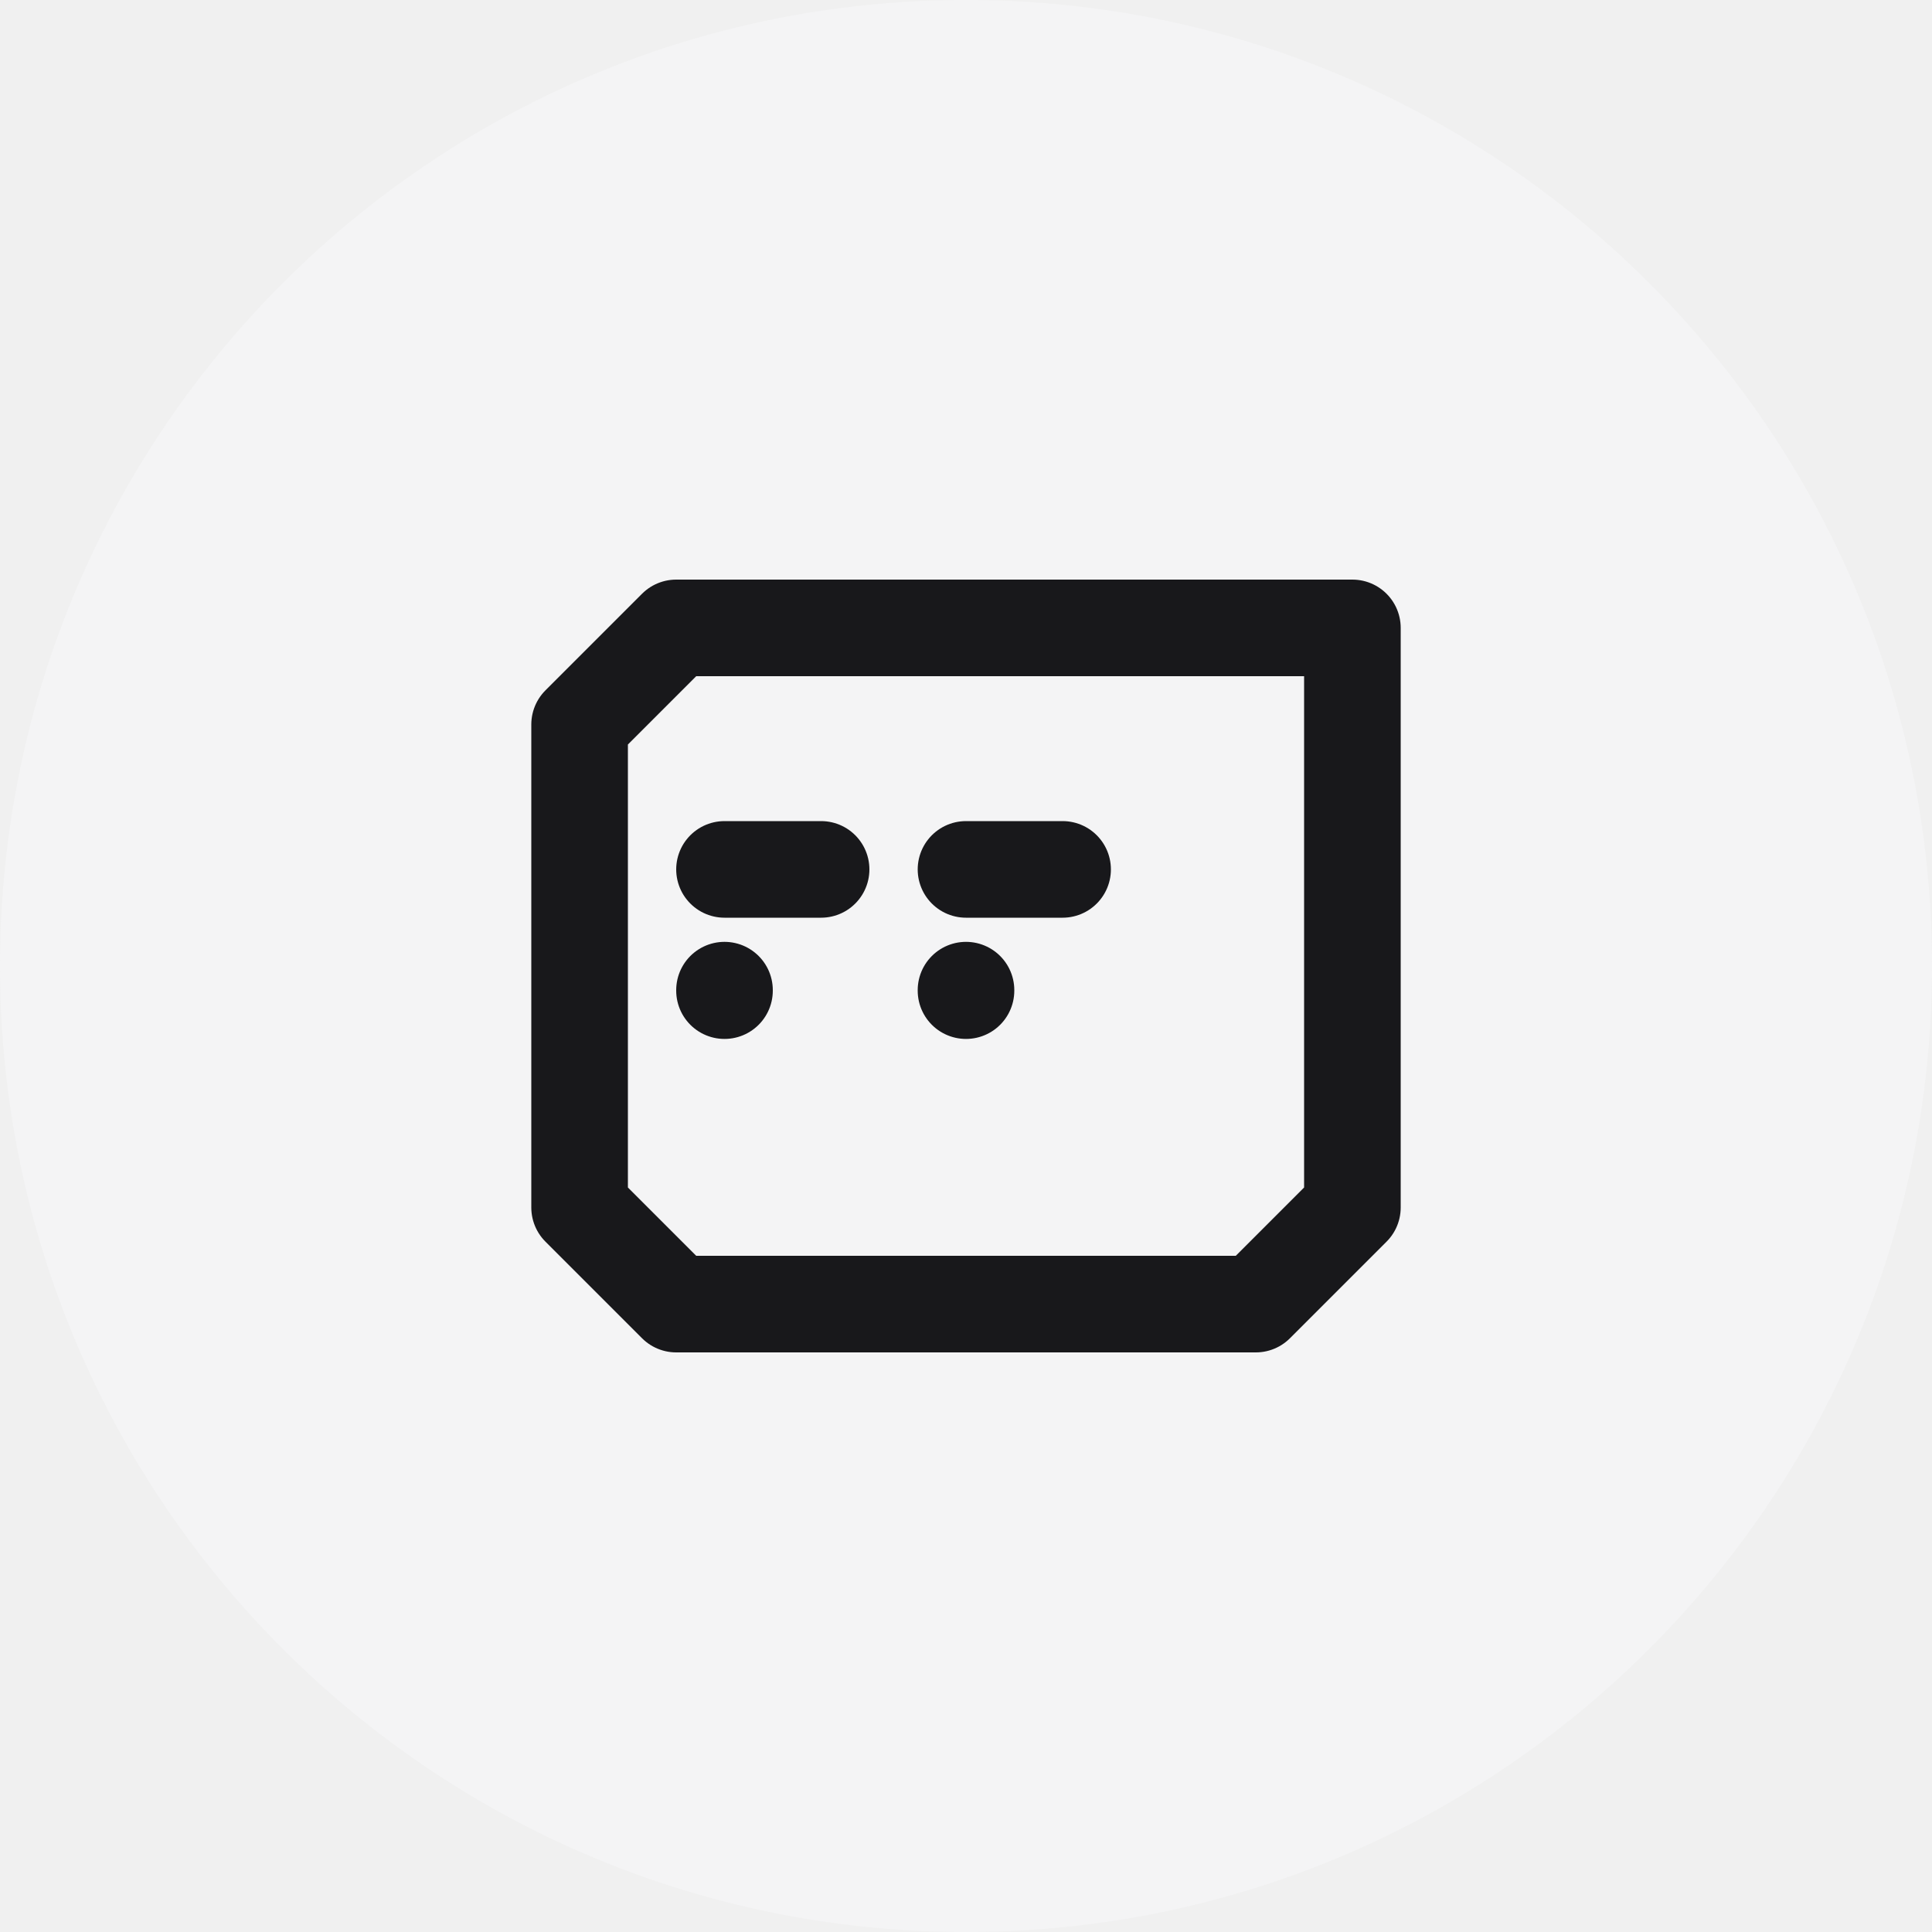
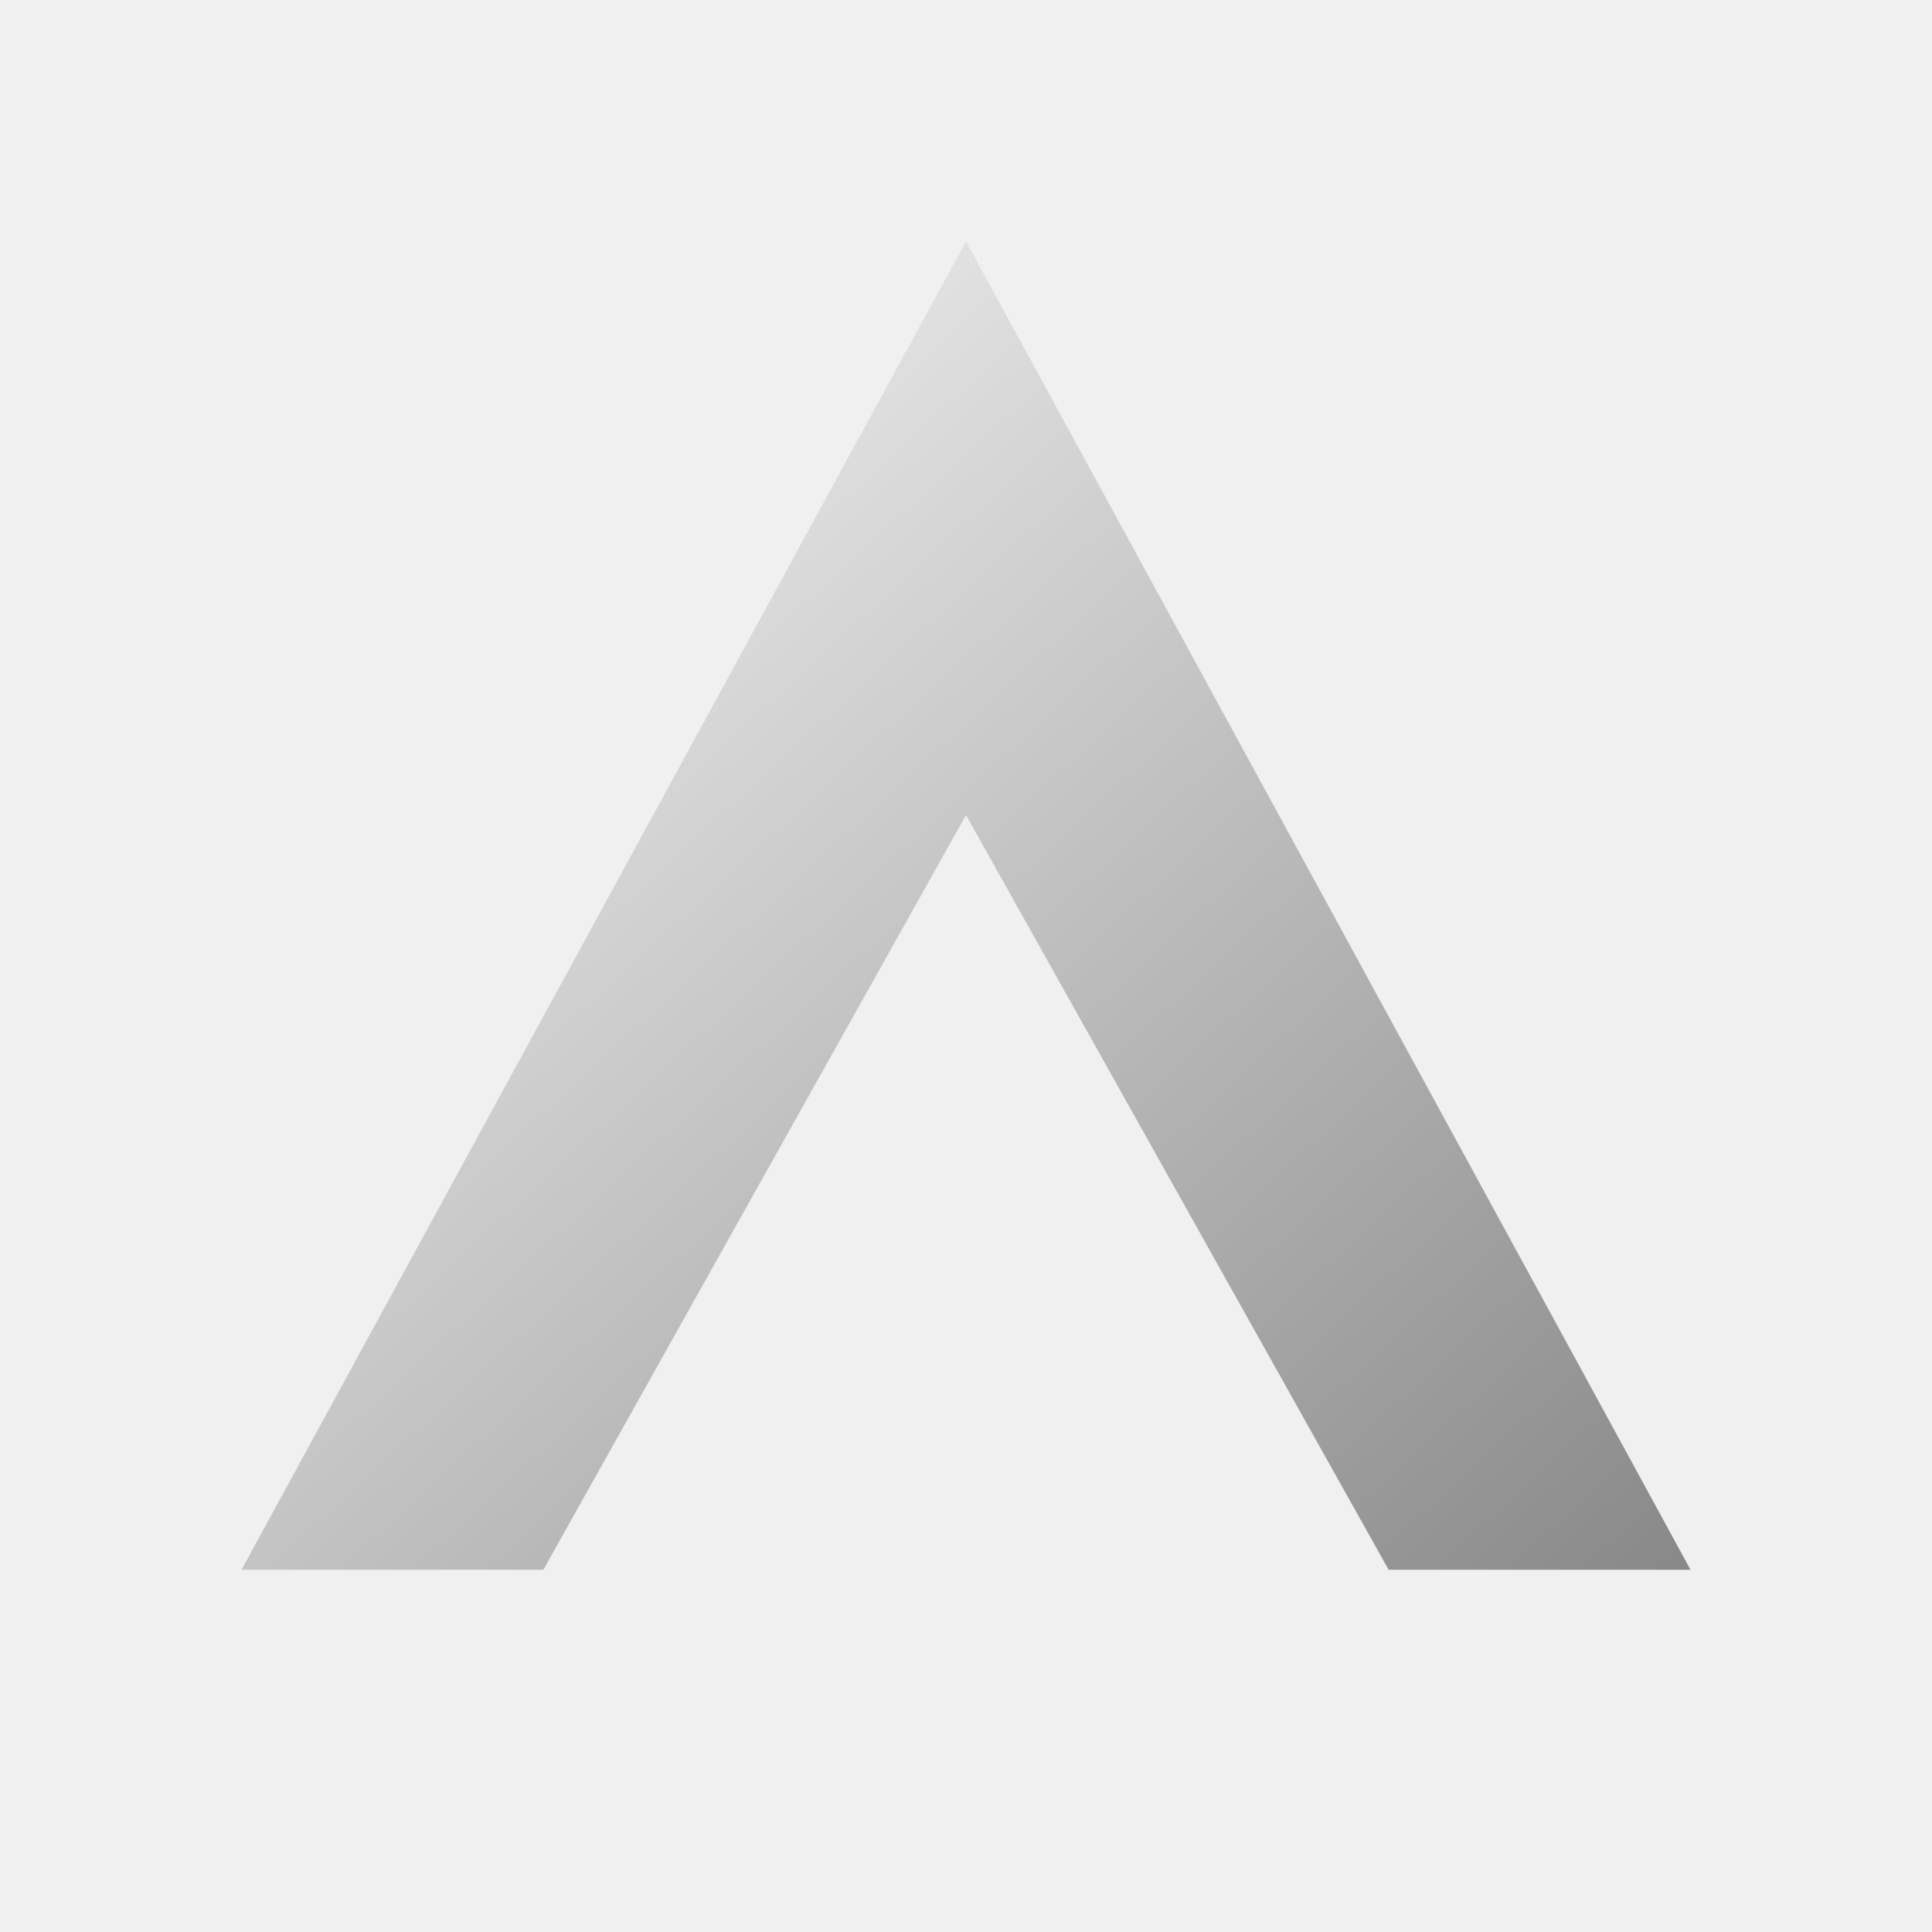
- <svg xmlns="http://www.w3.org/2000/svg" viewBox="0 0 180 180" width="180" height="180">
-   <style>
-     .brand-bg { 
-       fill: #f4f4f5; 
-       transition: fill 0.3s ease; 
-     }
-     .brand-icon { 
-       stroke: #18181b; 
-       fill: none;
-       stroke-width: 2;
-       stroke-linecap: round;
-       stroke-linejoin: round;
-       transition: stroke 0.3s ease; 
-     }
- 
-     @media (prefers-color-scheme: dark) { 
-       .brand-bg { fill: #0a0a09; }
-       .brand-icon { stroke: #ffffff; } 
-     }
-   </style>
-   <rect width="180" height="180" rx="99999" class="brand-bg" />
-   <g transform="translate(36, 36) scale(4.5)" class="brand-icon">
-     <path d="M6 5h14v12l-2 2h-12l-2 -2v-10z" />
-     <path d="M7 10h2" />
-     <path d="M7 12.5v.01" />
-     <path d="M12 10h2" />
-     <path d="M12 12.5v.01" />
+ <svg xmlns="http://www.w3.org/2000/svg" viewBox="0 0 512 512" width="512" height="512">
+   <defs>
+     <linearGradient id="vercel-grad" x1="0%" y1="0%" x2="100%" y2="100%">
+       <stop offset="0%" stop-color="#ffffff" />
+       <stop offset="100%" stop-color="#888888" />
+     </linearGradient>
+   </defs>
+   <g fill="url(#vercel-grad)">
+     <path fill-rule="evenodd" d="M 256 64 L 448 416 L 368 416 L 256 216 L 144 416 L 64 416 Z" />
  </g>
</svg>
